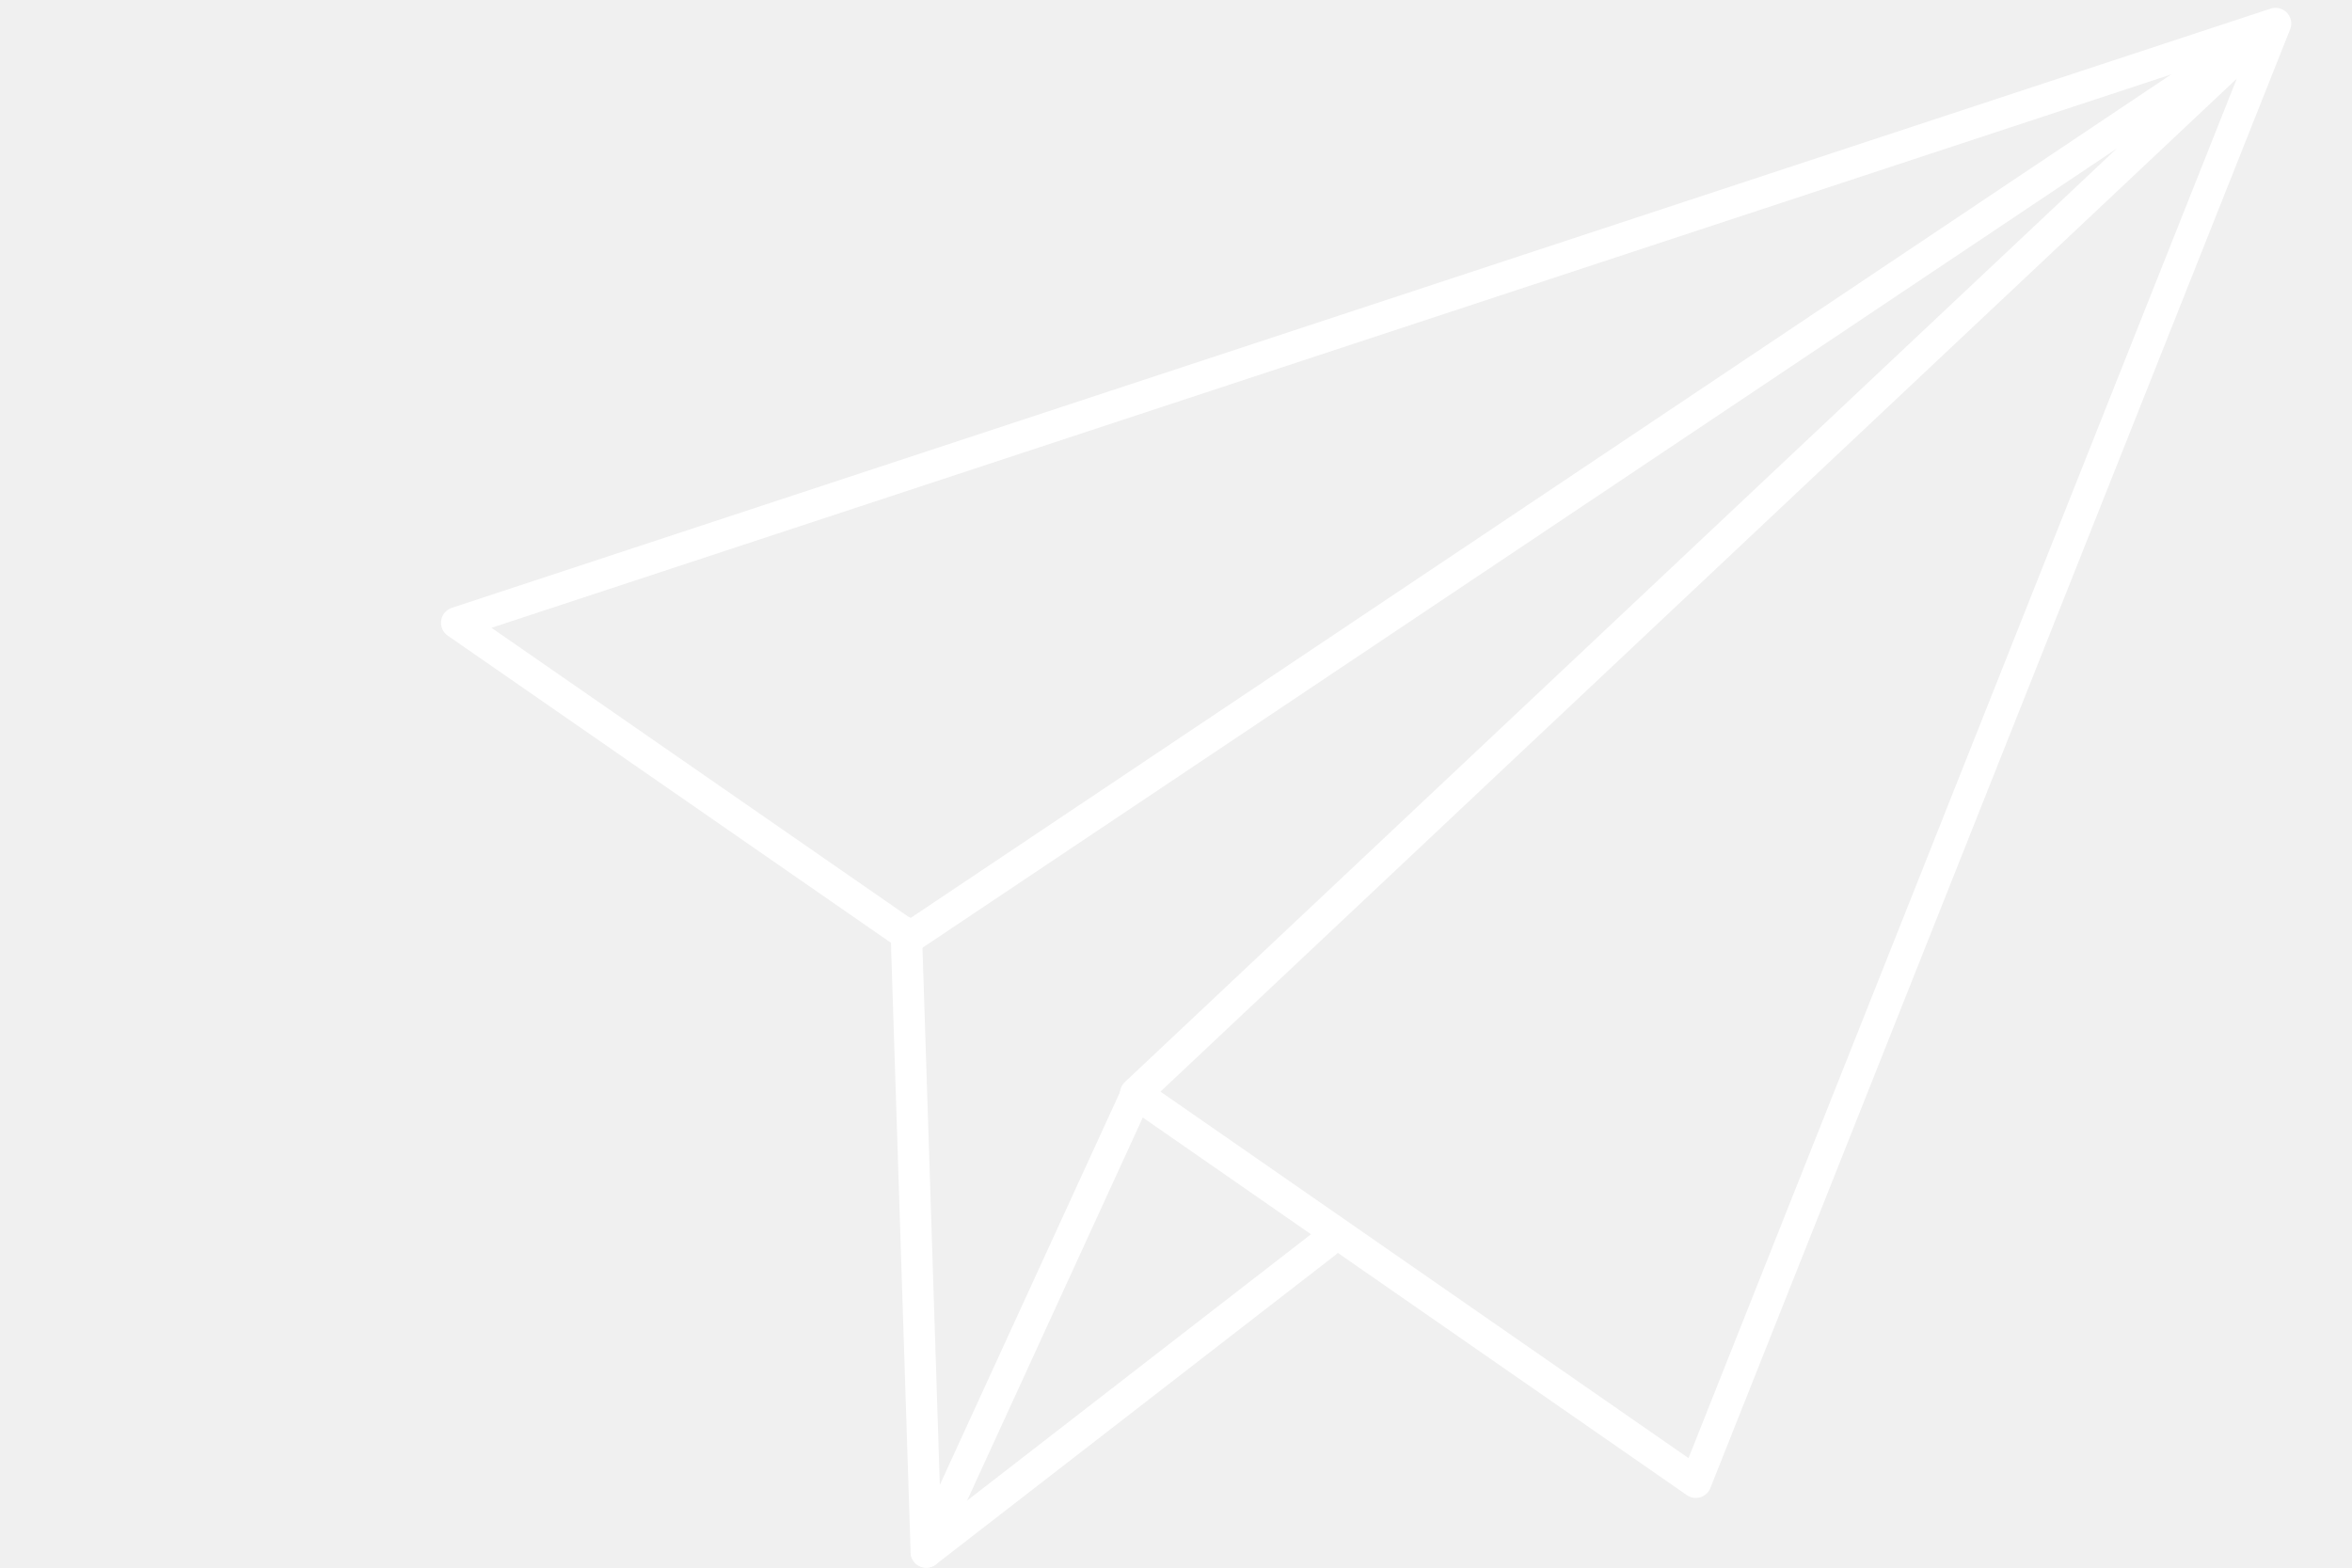
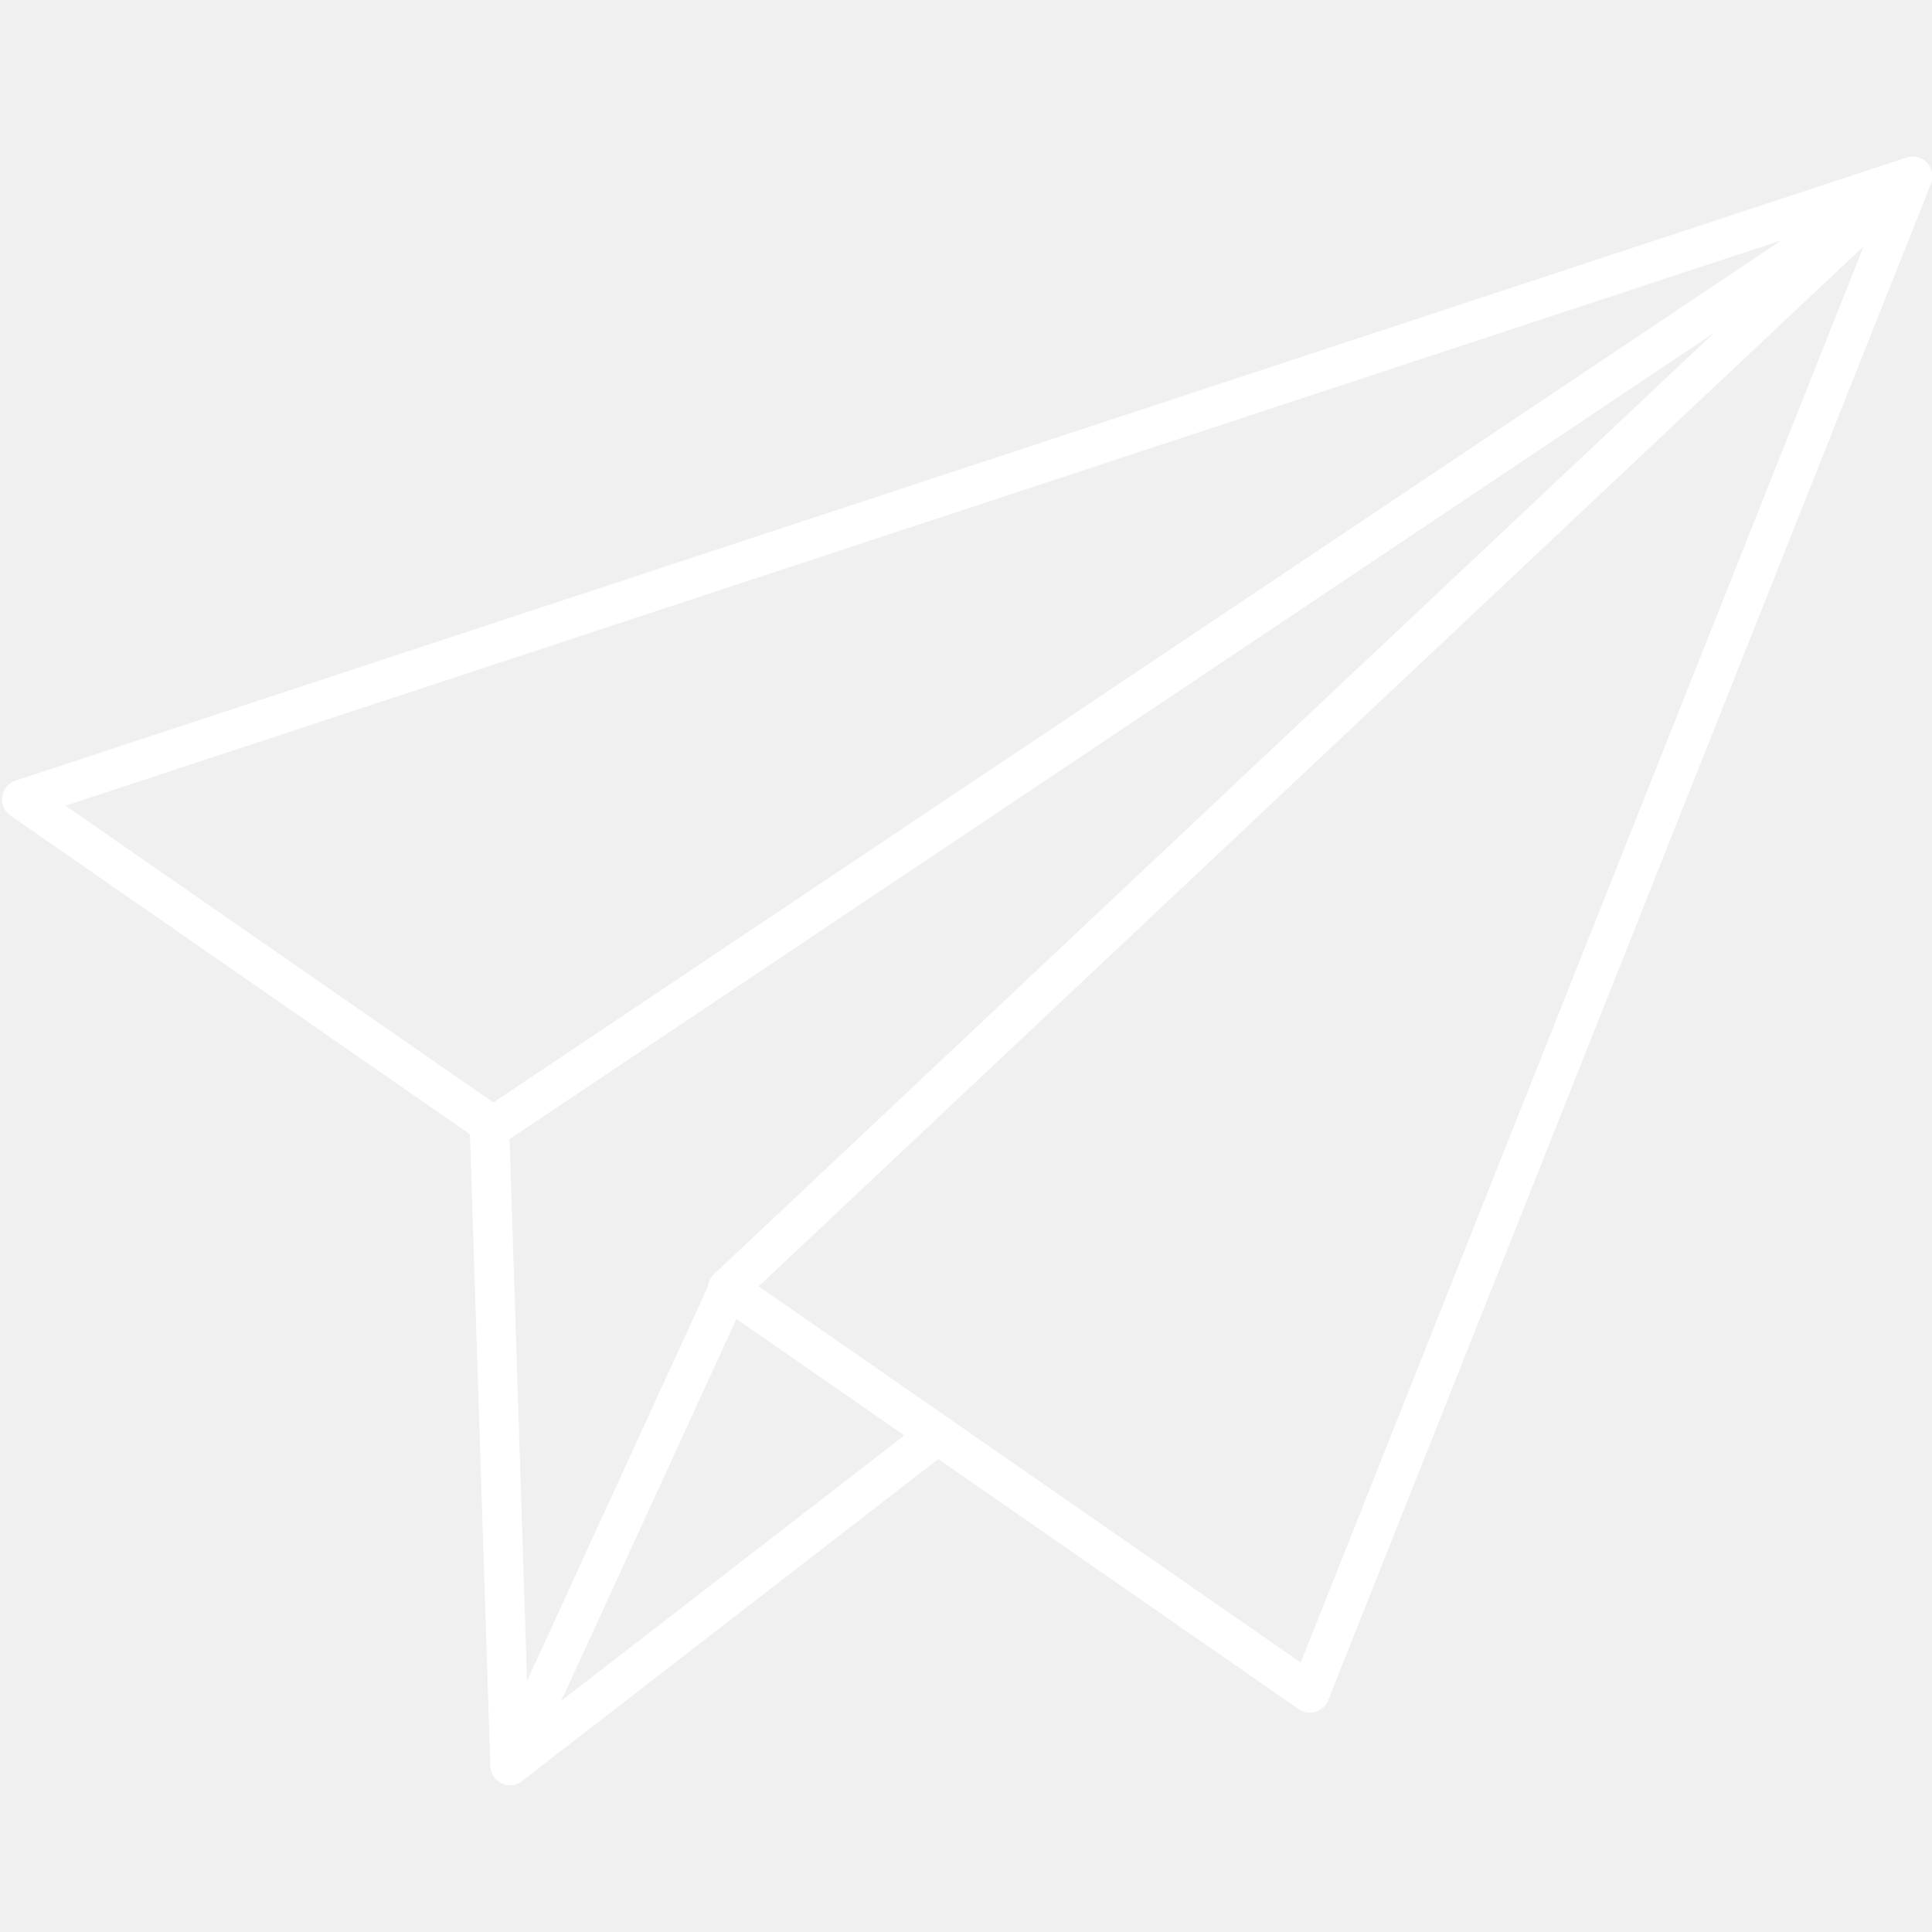
- <svg xmlns="http://www.w3.org/2000/svg" version="1.1" id="bandejaentrada3" x="0px" y="0px" viewBox="0 0 600 400" style="enable-background:new 0 0 600 400;" xml:space="preserve">
+ <svg xmlns="http://www.w3.org/2000/svg" version="1.1" id="bandejaentrada3" x="0px" y="0px" viewBox="0 0 400 400" style="enable-background:new 0 0 400 400;" xml:space="preserve">
  <style type="text/css">
- 	.st0{fill:none;stroke:#FFFFFF;stroke-width:8;stroke-linecap:round;stroke-linejoin:round;stroke-miterlimit:10;}
+ 	.st0{fill:none;stroke:#FFFFFF;stroke-width:8.167;stroke-linecap:round;stroke-linejoin:round;stroke-miterlimit:10;}
</style>
  <g>
-     <polyline class="st0" points="580.5,6 577.7,7.8 573,11 232.2,239.1 116.5,158.9 580.5,6 432.6,378.2 289.7,279 576.1,9.4  " />
-     <polyline class="st0" points="231.2,238 236.3,396 338.3,317  " />
-     <line class="st0" x1="289.9" y1="279.1" x2="236.3" y2="396" />
+     <polyline class="st0" points="396,36.5 393.7,38 389.7,40.7 102.1,233.2 4.5,165.5 396,36.5 271.2,350.5 150.6,266.8 392.3,39.3     " />
+     <polyline class="st0" points="101.3,232.2 105.6,365.5 191.7,298.9  " />
+     <line class="st0" x1="150.8" y1="266.9" x2="105.6" y2="365.5" />
  </g>
</svg>
